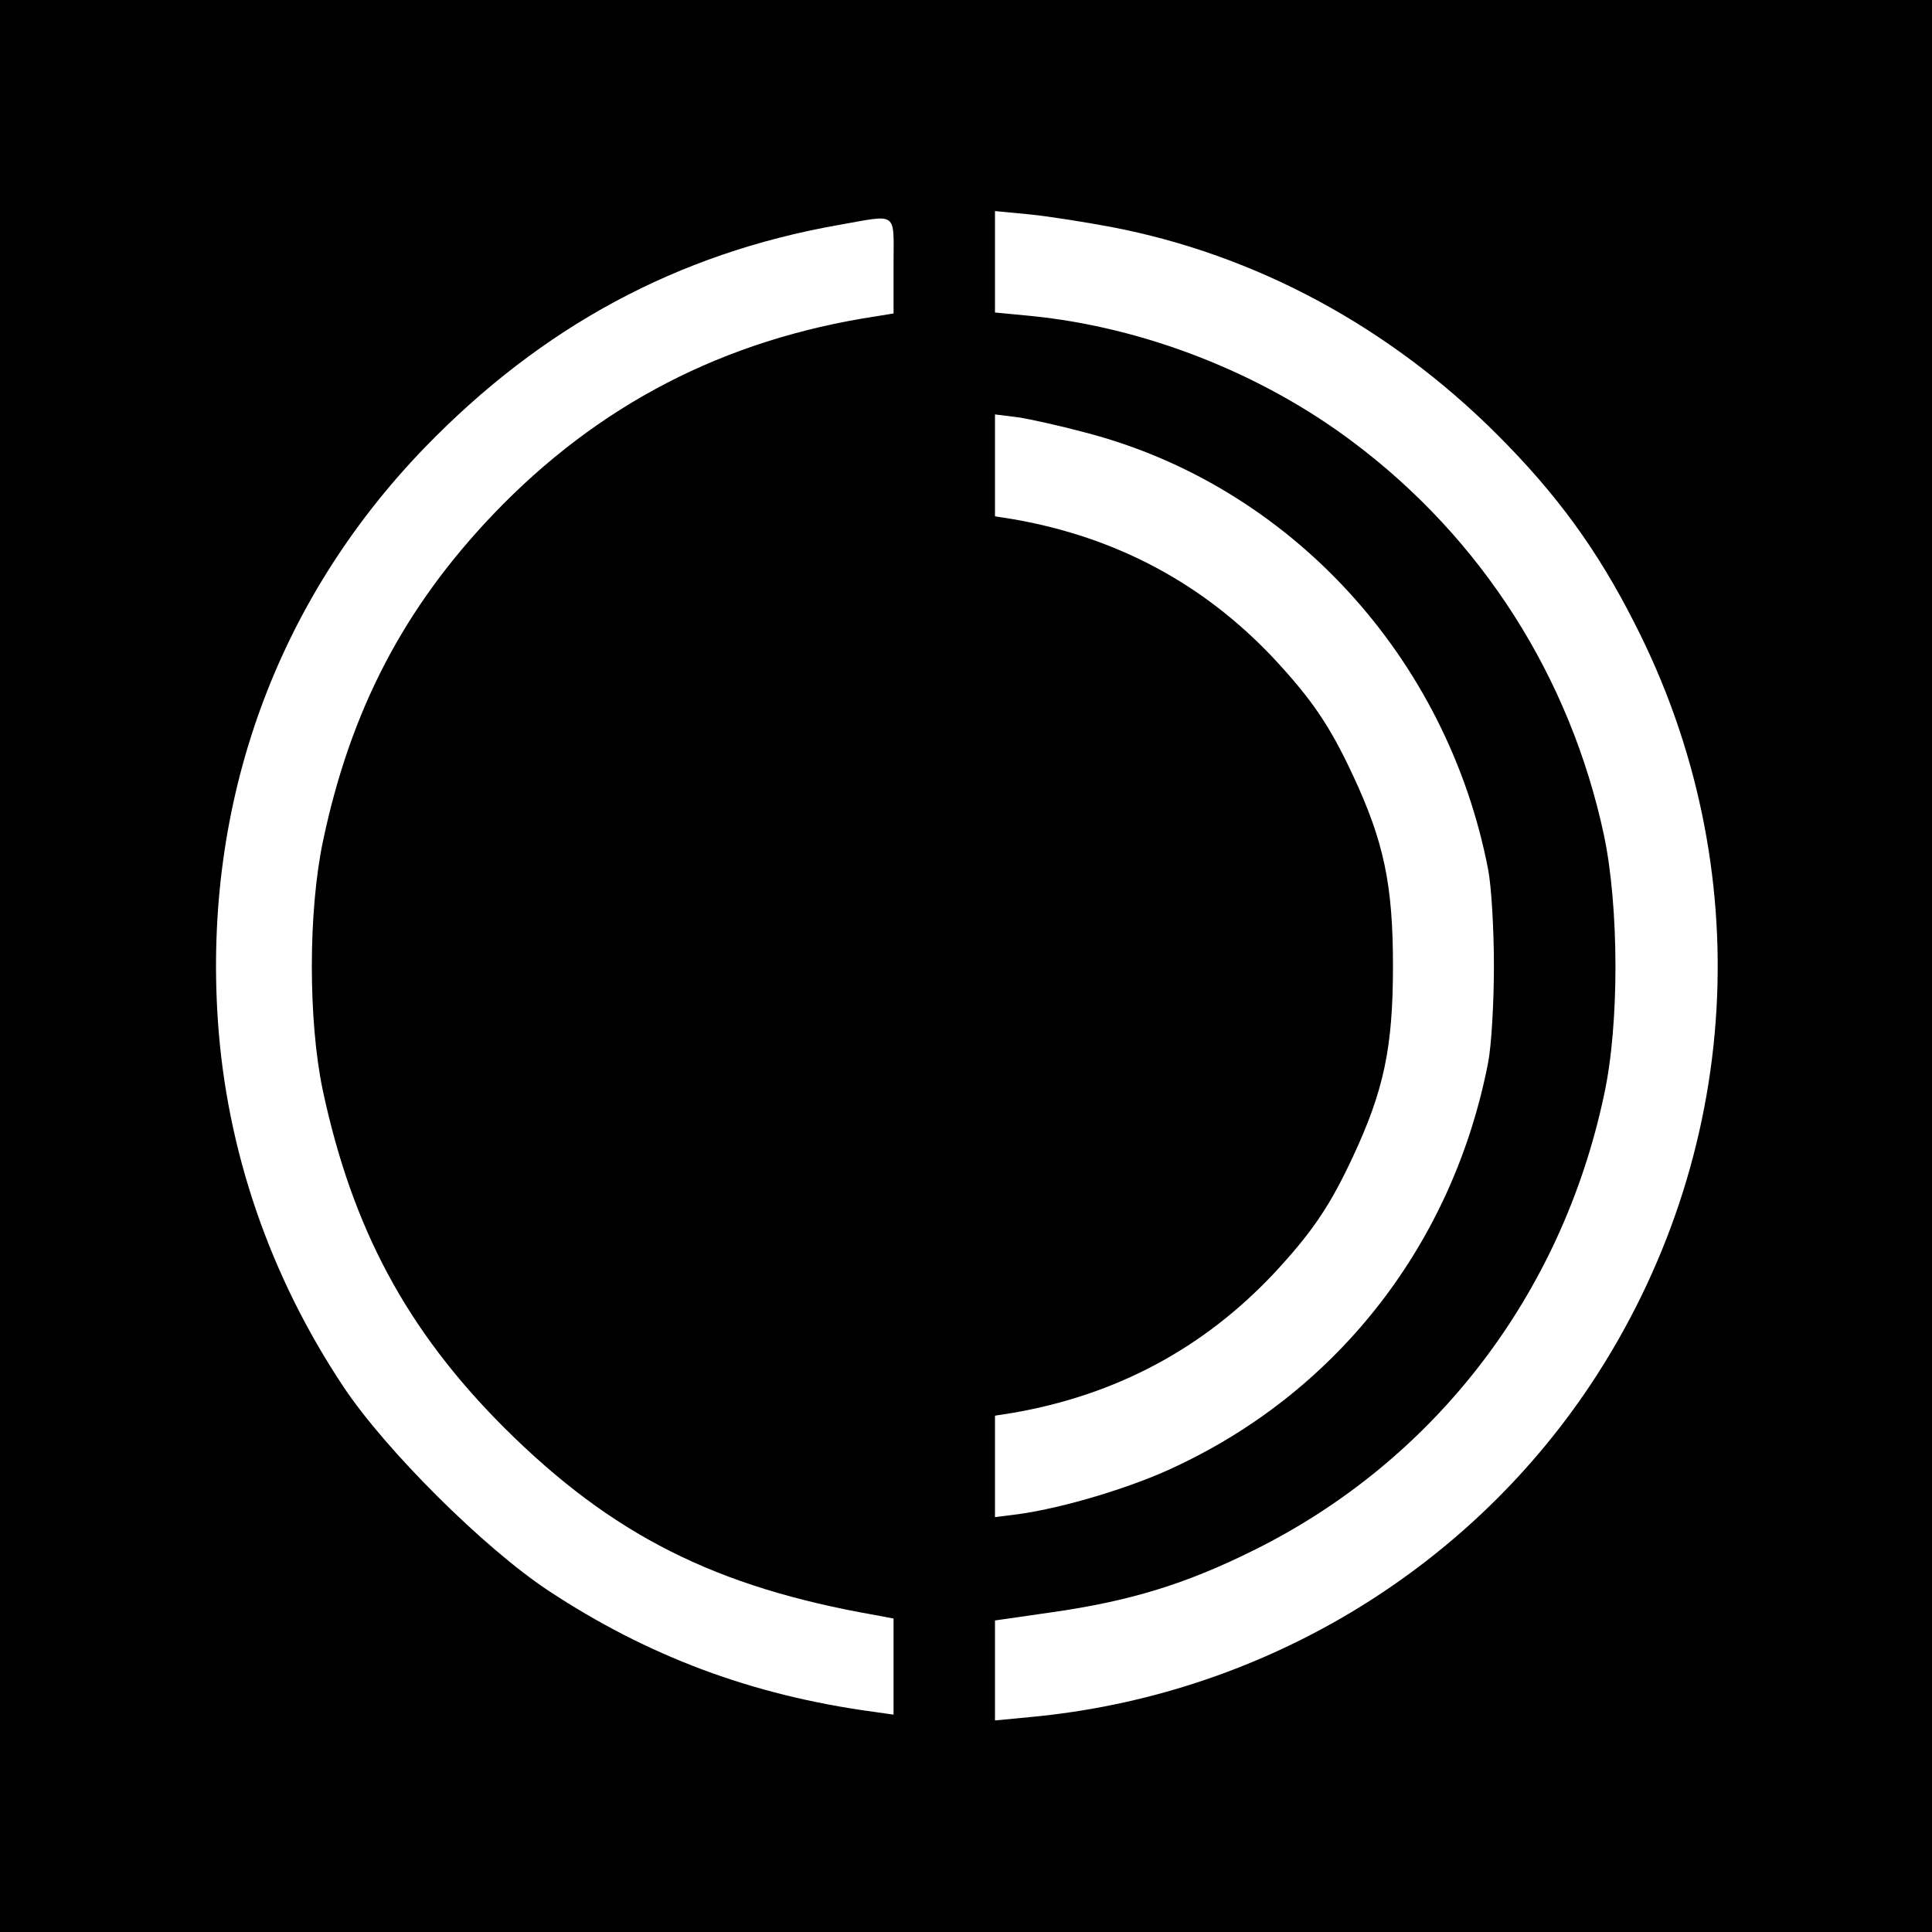
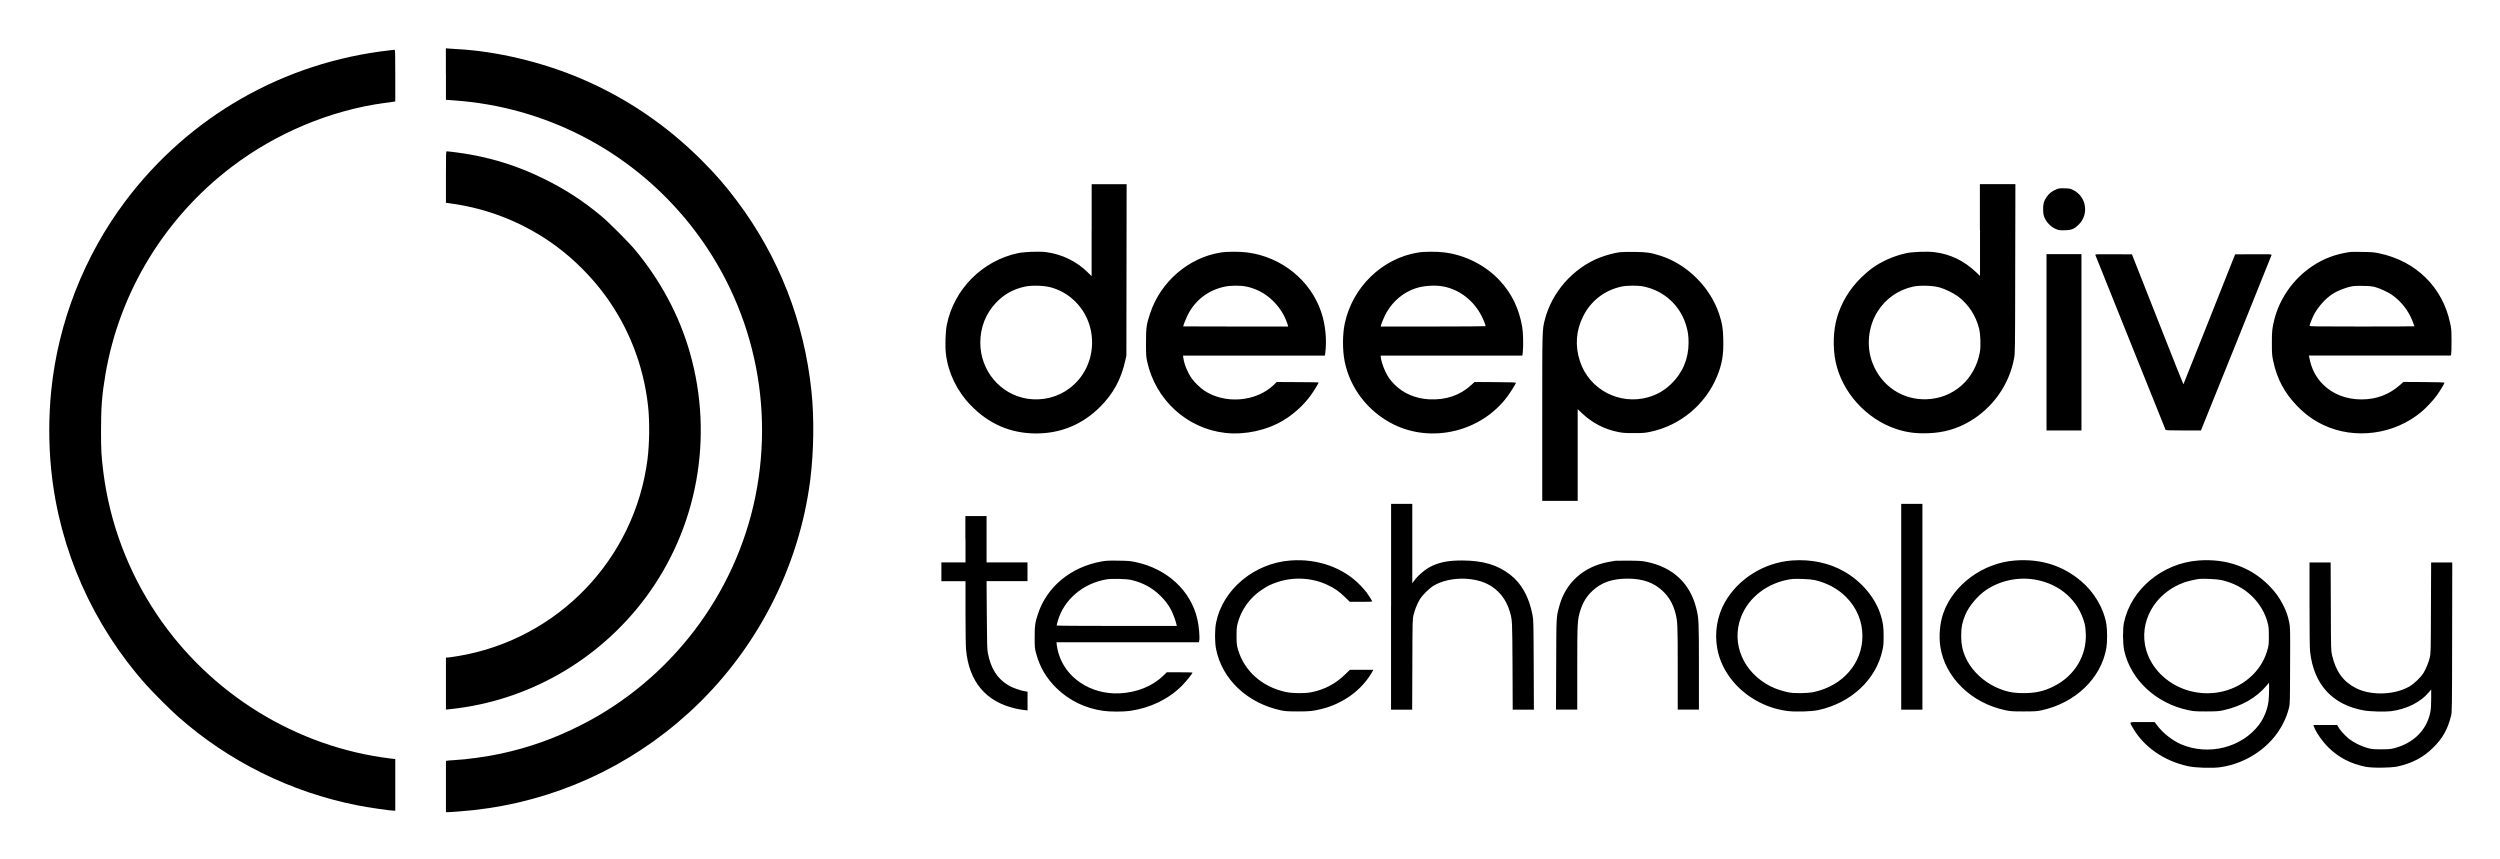
- <svg xmlns="http://www.w3.org/2000/svg" version="1.0" width="400pt" height="400pt" viewBox="0 0 400 400" preserveAspectRatio="xMidYMid meet">
-   <g transform="translate(0,400) scale(0.1,-0.1)" fill="#000000" stroke="none">
-     <path d="M0 2000 l0 -2000 2000 0 2000 0 0 2000 0 2000 -2000 0 -2000 0 0 -2000z m2301 1530 c298 -57 575 -206 799 -430 123 -123 207 -238 284 -390 259 -505 224 -1103 -91 -1577 -260 -390 -687 -644 -1160 -688 l-73 -7 0 103 0 104 118 17 c161 23 276 58 417 128 374 185 638 528 726 943 32 146 31 389 0 537 -70 328 -253 615 -520 815 -190 143 -433 238 -668 261 l-73 7 0 105 0 105 73 -7 c39 -4 115 -16 168 -26z m-451 -80 l0 -99 -37 -6 c-314 -48 -575 -183 -792 -410 -185 -194 -295 -405 -352 -675 -31 -146 -31 -372 -1 -516 61 -287 174 -498 376 -700 223 -222 437 -330 769 -388 l37 -7 0 -100 0 -99 -42 6 c-251 34 -467 115 -673 251 -133 88 -337 291 -424 422 -153 230 -242 490 -260 759 -30 450 120 866 428 1185 243 251 523 402 856 461 126 22 115 31 115 -84z m399 -346 c421 -110 747 -464 832 -904 7 -36 12 -126 12 -200 0 -74 -5 -164 -12 -200 -72 -371 -307 -676 -644 -835 -91 -44 -235 -87 -329 -100 l-48 -6 0 105 0 105 38 6 c213 37 393 133 539 288 79 85 116 139 164 242 64 137 83 226 83 395 0 169 -19 258 -83 395 -48 103 -85 157 -164 242 -146 155 -326 251 -539 288 l-38 6 0 106 0 105 48 -6 c26 -4 89 -18 141 -32z" />
-   </g>
+ <svg xmlns="http://www.w3.org/2000/svg" role="img" viewBox="-5.40 51.86 410.54 141.04">
+   <style>svg {enable-background:new 0 0 400 245}</style>
+   <path d="M67.83 64.02v4.23l1.36.1c14.74 1.04 28.34 7.97 37.85 19.3 10.65 12.7 14.91 29.45 11.61 45.73-3.27 16.13-13.94 30.12-28.66 37.56-4.39 2.22-8.47 3.67-13.22 4.7-2.22.48-5.67.95-7.64 1.05-.51.03-1.01.06-1.11.09l-.19.03v8.42h.27c.57 0 2.8-.18 4.21-.33 13.23-1.44 25.52-6.99 35.42-16.01 10.93-9.95 18.09-23.7 19.93-38.25.57-4.56.66-10.09.2-14.48-1.18-11.48-5.37-22.18-12.28-31.36-1.92-2.56-3.48-4.33-5.79-6.65-5.77-5.76-12.36-10.22-19.77-13.38-6.41-2.73-13.9-4.51-20.42-4.85-.51-.02-1.12-.06-1.35-.09l-.43-.04v4.23zm-9.22-3.9c-17.4 1.96-32.93 10.82-43.43 24.78-6.75 8.98-11.04 19.94-12.16 31.06-.44 4.31-.44 8.85 0 13.14 1.32 13.01 6.83 25.43 15.62 35.26 1.23 1.37 3.87 4 5.2 5.18 8.31 7.35 18.47 12.39 29.36 14.55 1.91.38 5.45.9 6.12.9h.19v-8.48l-.78-.09c-15.44-1.88-29.57-10.57-38.35-23.62-4.75-7.06-7.78-15.13-8.82-23.5-.32-2.59-.37-3.51-.37-6.79 0-3.84.16-5.84.73-9.2 2.3-13.49 9.73-25.69 20.74-34.06 7.29-5.54 16.23-9.28 25.07-10.48.69-.09 1.37-.19 1.52-.21l.26-.04v-4.24c0-4-.01-4.25-.14-4.24-.09 0-.43.04-.76.08z" />
+   <path d="M67.83 80.92v4.24l.99.14c6.15.86 12.02 3.24 17.08 6.96 2.94 2.16 5.83 5.05 8.02 8.03 3.93 5.33 6.36 11.58 7.1 18.23.28 2.53.24 6.15-.09 8.77-2.1 16.41-14.74 29.56-31.07 32.3-.82.14-1.61.25-1.76.25h-.27v8.54l.63-.06c12.71-1.3 24.36-7.92 32.08-18.22 8.6-11.48 11.32-26.44 7.35-40.33-1.73-6.08-4.8-11.82-9.01-16.89-1.08-1.29-4.28-4.49-5.57-5.57-2.98-2.47-5.73-4.26-9.15-5.97-3.98-1.99-7.99-3.32-12.37-4.11-1.02-.19-3.49-.52-3.82-.52-.13-.02-.14.18-.14 4.21zm106.03 8.75v7.55l-.59-.59c-1.84-1.84-4.26-3.02-6.89-3.37-1.09-.14-3.59-.05-4.61.17-5.87 1.25-10.52 5.94-11.69 11.78-.22 1.12-.3 3.49-.15 4.73.36 3.11 1.78 6.08 4.04 8.43 2.99 3.11 6.58 4.67 10.8 4.67 4.04 0 7.61-1.49 10.48-4.36 2.17-2.18 3.44-4.5 4.13-7.57l.19-.81.02-14.1.02-14.09h-5.74v7.56zm-6.77 9.36c1.47.39 2.81 1.13 3.92 2.19 4.2 3.96 3.83 10.95-.77 14.4-1.99 1.5-4.5 2.1-6.97 1.71-4.44-.72-7.69-4.62-7.69-9.21 0-2.48.91-4.79 2.56-6.52 1.34-1.42 2.85-2.26 4.76-2.67 1.08-.24 3.08-.19 4.19.1zm152.66-9.39v7.54l-.62-.6c-2-1.9-4.23-2.98-6.84-3.31-1.16-.15-3.58-.06-4.63.16-1.09.23-2.34.66-3.32 1.12-1.59.76-2.73 1.56-4.08 2.87-1.92 1.88-3.28 4.12-4 6.6-.62 2.16-.7 4.92-.22 7.25 1.04 4.98 5.01 9.39 9.93 11.03 1.7.57 3.26.78 5.31.7 2.52-.09 4.68-.71 6.79-1.95 3.78-2.22 6.44-5.98 7.26-10.26.18-.91.18-.96.2-14.8l.03-13.89h-5.83v7.54zm-6.71 9.4c.95.26 2.36.95 3.1 1.5 1.73 1.31 2.92 3.13 3.46 5.29.24.95.3 2.91.12 3.89-.82 4.41-4.28 7.5-8.63 7.7-4 .19-7.51-2.13-8.98-5.91-1.08-2.77-.74-6.08.88-8.59 1.34-2.07 3.37-3.47 5.8-4 1.09-.23 3.18-.17 4.25.12zm19.28-16.1c-.7.27-1.26.7-1.65 1.29-.46.69-.59 1.2-.55 2.16.02.66.06.86.28 1.33.34.72.98 1.36 1.7 1.7.52.24.61.26 1.44.26 1.15 0 1.61-.18 2.35-.87 1.8-1.69 1.37-4.65-.83-5.74-.49-.24-.61-.27-1.4-.28-.72-.04-.92-.01-1.34.15zM195.1 93.32c-5.28.82-9.9 4.78-11.62 9.97-.61 1.83-.69 2.35-.69 4.86 0 2.01.02 2.3.19 3.07 1.37 6.3 6.54 11.02 12.83 11.73 3.23.36 6.82-.42 9.54-2.06 1.67-1.01 3.23-2.41 4.37-3.94.61-.82 1.47-2.22 1.41-2.29-.02-.02-1.57-.04-3.45-.05l-3.42-.02-.5.49c-2.91 2.78-8.03 3.19-11.43.9-.64-.43-1.59-1.35-2.02-1.96-.66-.93-1.25-2.35-1.38-3.35l-.06-.41h23.3l.05-.35c.29-2.13.06-4.67-.64-6.76-1.73-5.22-6.51-9.1-12.14-9.83-1.14-.16-3.37-.16-4.34 0zm4.07 5.58c2.58.49 4.83 2.17 6.2 4.64.26.46.61 1.33.71 1.71l.06.23h-8.62c-4.74 0-8.62-.01-8.62-.02 0-.15.47-1.33.73-1.85 1.23-2.45 3.36-4.1 6.07-4.67.88-.21 2.56-.22 3.47-.04zm28.36-5.58c-5.93.92-10.87 5.71-12.11 11.72-.37 1.81-.37 4.35 0 6.2.9 4.42 3.86 8.23 8 10.3 6.32 3.15 14.4 1.2 18.69-4.53.5-.68 1.29-1.93 1.42-2.24.05-.12-.21-.14-3.37-.16l-3.42-.02-.54.5c-1.82 1.68-4.13 2.47-6.85 2.35-2.27-.11-4.3-.97-5.77-2.46-.73-.74-1.05-1.21-1.51-2.17-.36-.76-.73-1.94-.73-2.36v-.19h23.26l.07-.63c.11-1.05.06-3.2-.1-4.1-.53-3.01-1.72-5.48-3.67-7.58-2.31-2.49-5.61-4.19-9.04-4.63-1.13-.16-3.36-.16-4.33 0zm4.07 5.58c2.67.5 5.03 2.33 6.31 4.87.31.61.65 1.48.65 1.65 0 .03-3.87.06-8.61.06h-8.61l.05-.23c.1-.39.61-1.58.9-2.08 1.12-1.92 2.74-3.27 4.76-3.96 1.26-.43 3.2-.57 4.55-.31zm28.96-5.62c-.91.12-2.34.52-3.34.91-4.32 1.74-7.76 5.64-8.92 10.12-.45 1.75-.44 1.47-.44 16.22v13.58h5.82v-15.06l.74.7c1.68 1.58 3.65 2.6 5.9 3.05.78.15 1.16.19 2.61.18 1.52 0 1.8-.02 2.72-.22 4.88-1.03 9.01-4.47 10.91-9.08.84-2.05 1.09-3.53 1.03-6.07-.04-1.87-.17-2.62-.67-4.15-1.46-4.43-5.26-8.21-9.66-9.61-1.57-.5-2.21-.6-4.24-.62-1.02-.02-2.13.01-2.46.05zm3.85 5.61c3.41.66 6.13 3.13 7.1 6.47.29 1.02.38 1.65.38 2.79 0 2.62-.99 4.97-2.85 6.75-1.12 1.08-2.3 1.76-3.73 2.18-4.75 1.37-9.73-1.24-11.26-5.9-.82-2.53-.66-5 .52-7.36 1.26-2.55 3.52-4.3 6.31-4.9.88-.19 2.64-.2 3.53-.03zm116.12-5.65c-2.46.36-4.38 1.09-6.28 2.37-3.01 2.02-5.31 5.27-6.16 8.7-.37 1.5-.42 1.92-.41 3.92 0 1.74.02 1.99.22 2.92.62 2.94 1.86 5.26 3.97 7.42 1.33 1.36 2.65 2.31 4.29 3.09 5.16 2.43 11.6 1.57 16.07-2.16.82-.69 1.93-1.88 2.52-2.69.54-.75 1.27-1.96 1.27-2.09 0-.07-.85-.1-3.37-.12l-3.38-.02-.53.48c-1.77 1.59-3.9 2.39-6.35 2.39-2.51 0-4.72-.87-6.32-2.46-1.18-1.18-1.93-2.66-2.25-4.44l-.06-.3h23.3l.06-.23c.04-.12.06-1.09.06-2.16-.01-1.79-.02-2.02-.23-2.96-1.25-5.89-5.6-10.17-11.65-11.44-.86-.18-1.23-.21-2.77-.23-.96-.02-1.86-.01-2 .01zm4.13 5.77c.76.2 2.15.85 2.74 1.27 1.54 1.09 2.73 2.62 3.4 4.37.16.41.29.77.29.79 0 .02-3.87.04-8.61.04-7.9 0-8.61-.01-8.61-.13 0-.21.56-1.57.87-2.09.7-1.2 1.79-2.39 2.8-3.06.94-.62 2.25-1.14 3.45-1.35.2-.04.97-.06 1.71-.04 1.03.01 1.45.06 1.96.2zm-53.99 9.06v14.48h5.74V93.59h-5.74v14.48zm8.02-14.34c.02.08 2.62 6.55 5.77 14.38s5.74 14.28 5.76 14.33c.03.08.69.11 2.93.11h2.88l5.78-14.33c3.18-7.88 5.79-14.39 5.81-14.47.02-.15-.07-.15-2.98-.14l-3 .02-4.23 10.66c-2.33 5.86-4.25 10.67-4.26 10.68-.02.02-1.92-4.78-4.24-10.66l-4.21-10.68-3.02-.02c-2.85-.02-3.02-.01-2.99.12zM223.03 151.5v16.9h3.47l.03-7.42c.02-7.23.03-7.43.19-8.11.23-.92.58-1.81 1-2.52.46-.79 1.63-1.93 2.42-2.38 2.44-1.37 6.25-1.45 8.75-.19 1.79.9 3.05 2.47 3.65 4.54.4 1.38.4 1.36.44 8.94l.03 7.14h3.48l-.03-7.34c-.03-7.06-.04-7.37-.2-8.22-.57-2.97-1.8-5.18-3.68-6.62-2.1-1.62-4.48-2.31-7.88-2.32-2.12 0-3.45.23-4.84.85-1.04.46-2.26 1.45-2.98 2.4l-.36.49V134.6h-3.48v16.9zm83.78 0v16.9h3.48v-33.8h-3.48v16.9zm-153.66-11.08v3.8h-3.96v3.08h3.96v5.11c0 2.88.04 5.54.09 6.08.46 5.33 3.29 8.67 8.25 9.75.42.09 1 .19 1.31.22l.54.06v-3.08l-.42-.06c-.66-.09-2.06-.58-2.68-.95-1.86-1.11-2.91-2.73-3.42-5.33-.11-.59-.14-1.48-.17-6.25l-.04-5.56h6.72v-3.08h-6.72v-7.6h-3.48v3.81zm53.38 3.48c-5.97.44-11.15 4.77-12.23 10.22-.23 1.16-.23 3.24.01 4.38 1.01 4.94 5.12 8.81 10.6 10 .74.16 1.08.18 2.79.19 2.03 0 2.47-.05 3.94-.41 3.23-.8 6.09-2.75 7.81-5.31.22-.32.46-.71.53-.86l.14-.26h-3.84l-.82.79c-1.58 1.53-3.36 2.47-5.53 2.9-1.09.22-3.12.19-4.22-.05-3.91-.86-6.83-3.49-7.83-7.04-.19-.7-.22-.9-.22-2.14 0-1.15.03-1.49.18-2.07.56-2.19 1.98-4.2 3.9-5.48.97-.66 1.47-.91 2.52-1.27 2.71-.95 5.81-.78 8.37.44 1.14.54 1.97 1.12 2.86 2.01l.77.75h1.84c1.02 0 1.84-.02 1.84-.06 0-.09-.53-.95-.91-1.46-.19-.25-.63-.77-.99-1.14-2.8-2.94-7.04-4.46-11.51-4.13zm82.33 0c-4.56.35-8.79 2.98-10.99 6.83-1.29 2.26-1.76 5.1-1.25 7.73.64 3.38 2.96 6.49 6.28 8.39 1.59.91 3.23 1.48 5.1 1.75 1.28.19 4.04.12 5.18-.13 5.4-1.16 9.54-5.03 10.56-9.89.15-.66.18-1.11.18-2.24.01-1.53-.1-2.29-.49-3.51-.87-2.78-3.04-5.39-5.86-7.05-2.48-1.46-5.53-2.12-8.71-1.88zm3.72 3.21c2.07.48 3.79 1.41 5.16 2.77 1.76 1.76 2.7 4 2.7 6.42 0 4.46-3.22 8.17-7.97 9.2-1.11.23-3.23.26-4.26.04-1.01-.22-2.05-.57-2.83-.96-4.48-2.26-6.53-7.01-4.89-11.35 1.24-3.28 4.34-5.66 8.17-6.26.8-.12 3.13-.03 3.92.14zm32.97-3.21c-5.31.38-10.2 3.97-11.84 8.69-.55 1.59-.74 3.68-.48 5.44.75 5.07 5.12 9.32 10.74 10.47.82.17 1.13.19 2.98.19 1.83-.01 2.16-.02 2.91-.19 5.54-1.19 9.78-5.26 10.64-10.23.16-.94.16-2.93 0-3.93-.42-2.56-2-5.25-4.16-7.06-3.04-2.57-6.62-3.68-10.79-3.38zm3.28 3.15c4.03.7 7.09 3.41 8.08 7.17.11.39.19 1.02.21 1.65.16 3.64-1.79 6.91-5.17 8.65-1.62.83-3.02 1.16-5 1.16-1.88.01-3.1-.26-4.74-1.04-1.87-.89-3.57-2.47-4.51-4.18-.74-1.36-1.05-2.59-1.04-4.24 0-1.35.16-2.16.67-3.39.6-1.44 2.05-3.16 3.43-4.09 2.34-1.56 5.26-2.18 8.07-1.69zm26.82-3.15c-5.95.44-11.1 4.72-12.26 10.19-.23 1.08-.2 3.49.04 4.61 1.08 4.84 5.29 8.72 10.62 9.8.82.16 1.14.19 2.86.19 1.7-.01 2.05-.03 2.78-.19 3.01-.66 5.44-2.05 7.14-4.08l.39-.47v1.16c0 .64-.04 1.48-.09 1.88-.17 1.36-.74 2.78-1.56 3.88-2.84 3.77-8.32 5.14-12.81 3.21-1.46-.63-3.02-1.88-3.96-3.15l-.37-.5h-2.01c-2.34 0-2.18-.1-1.59.93 1.8 3.15 5.16 5.48 9.08 6.32 1.33.28 3.99.36 5.35.16 4.37-.64 8.31-3.38 10.21-7.08.5-.98.72-1.54 1.01-2.63.17-.64.17-.81.19-6.93.03-6.12.02-6.31-.14-7.12-.23-1.12-.49-1.88-1.03-2.92-.62-1.22-1.29-2.14-2.33-3.18-3-3.01-6.97-4.42-11.52-4.08zm3.73 3.21c2 .47 3.61 1.31 4.97 2.6 1.25 1.19 2.18 2.73 2.61 4.33.19.73.22.95.22 2.22.01 1.2-.02 1.52-.17 2.1-.42 1.65-1.26 3.12-2.48 4.33-2.82 2.81-7.17 3.76-11.07 2.41-3.14-1.09-5.56-3.53-6.41-6.46-1.33-4.59 1.37-9.4 6.24-11.14.5-.18 1.73-.47 2.42-.57.62-.08 3 .03 3.67.18zm-183.83-3.06c-5.08.89-9.05 4.16-10.51 8.66-.47 1.44-.53 1.85-.53 3.8 0 1.65.01 1.79.23 2.62.59 2.25 1.69 4.12 3.38 5.76 2.07 2 4.68 3.28 7.62 3.7 1.08.16 3.3.17 4.42.01 3.34-.48 6.32-1.92 8.53-4.13.61-.61 1.74-2.01 1.74-2.15 0-.04-.95-.06-2.12-.06h-2.11l-.53.52c-1.79 1.76-4.39 2.81-7.24 2.94-4.72.2-8.85-2.54-10.02-6.63-.11-.39-.23-.95-.26-1.23l-.06-.53h23.38l.05-.19c.14-.53-.02-2.46-.32-3.7-1.1-4.63-4.96-8.18-10.09-9.27-.86-.19-1.21-.22-2.84-.24-1.54-.03-2.01 0-2.72.12zm4.73 3.03c1.96.44 3.52 1.28 4.88 2.62.81.8 1.32 1.48 1.8 2.41.29.56.69 1.66.84 2.31l.05.23h-9.87c-5.69 0-9.87-.03-9.87-.07s.09-.39.2-.77c1.01-3.49 4.17-6.18 8.01-6.81.84-.14 3.18-.09 3.96.08zm79.63-3.14c-.15.02-.68.11-1.16.2-4.13.77-7.08 3.43-8.1 7.3-.49 1.84-.47 1.48-.5 9.53l-.03 7.42h3.49v-6.78c0-7.65.02-7.95.54-9.6.42-1.3 1.02-2.26 1.99-3.16 1.45-1.35 3.26-1.97 5.72-1.97 2.49 0 4.3.64 5.77 2.02 1.05.99 1.72 2.15 2.1 3.64.36 1.37.38 1.85.38 9.03v6.82h3.48v-6.99c0-7.55-.02-8-.44-9.68-1.04-4.11-3.85-6.72-8.18-7.6-.74-.15-1.2-.18-2.82-.19-1.09-.01-2.09 0-2.24.01zm113.95 7.19c0 4.36.03 7.21.09 7.71.59 5.39 3.64 8.75 8.81 9.68 1.03.19 3.48.25 4.48.13 2.52-.32 4.86-1.48 6.19-3.08l.41-.49v1.52c0 1.16-.04 1.69-.15 2.25-.59 2.89-2.72 5.01-5.82 5.85-.7.19-.93.2-2.23.21-1.33 0-1.53-.02-2.26-.22-1.07-.29-2.27-.89-3.09-1.54-.64-.52-1.51-1.5-1.76-2l-.13-.23h-3.9l.06.18c.27.87 1.33 2.43 2.37 3.47 1.67 1.66 3.65 2.7 6.11 3.2 1.13.23 4.14.2 5.26-.04 2.43-.53 4.27-1.5 5.9-3.13 1.52-1.5 2.35-2.98 2.89-5.14.17-.68.17-.76.19-12.96l.02-12.27h-3.47l-.03 7.46c-.02 7.34-.03 7.47-.2 8.18-.19.78-.58 1.75-1 2.46-.4.7-1.6 1.85-2.35 2.27-2.48 1.4-6.27 1.52-8.75.27-2.1-1.06-3.32-2.74-3.94-5.42-.18-.78-.18-.91-.2-8.01l-.03-7.21h-3.47v6.9z" />
</svg>
